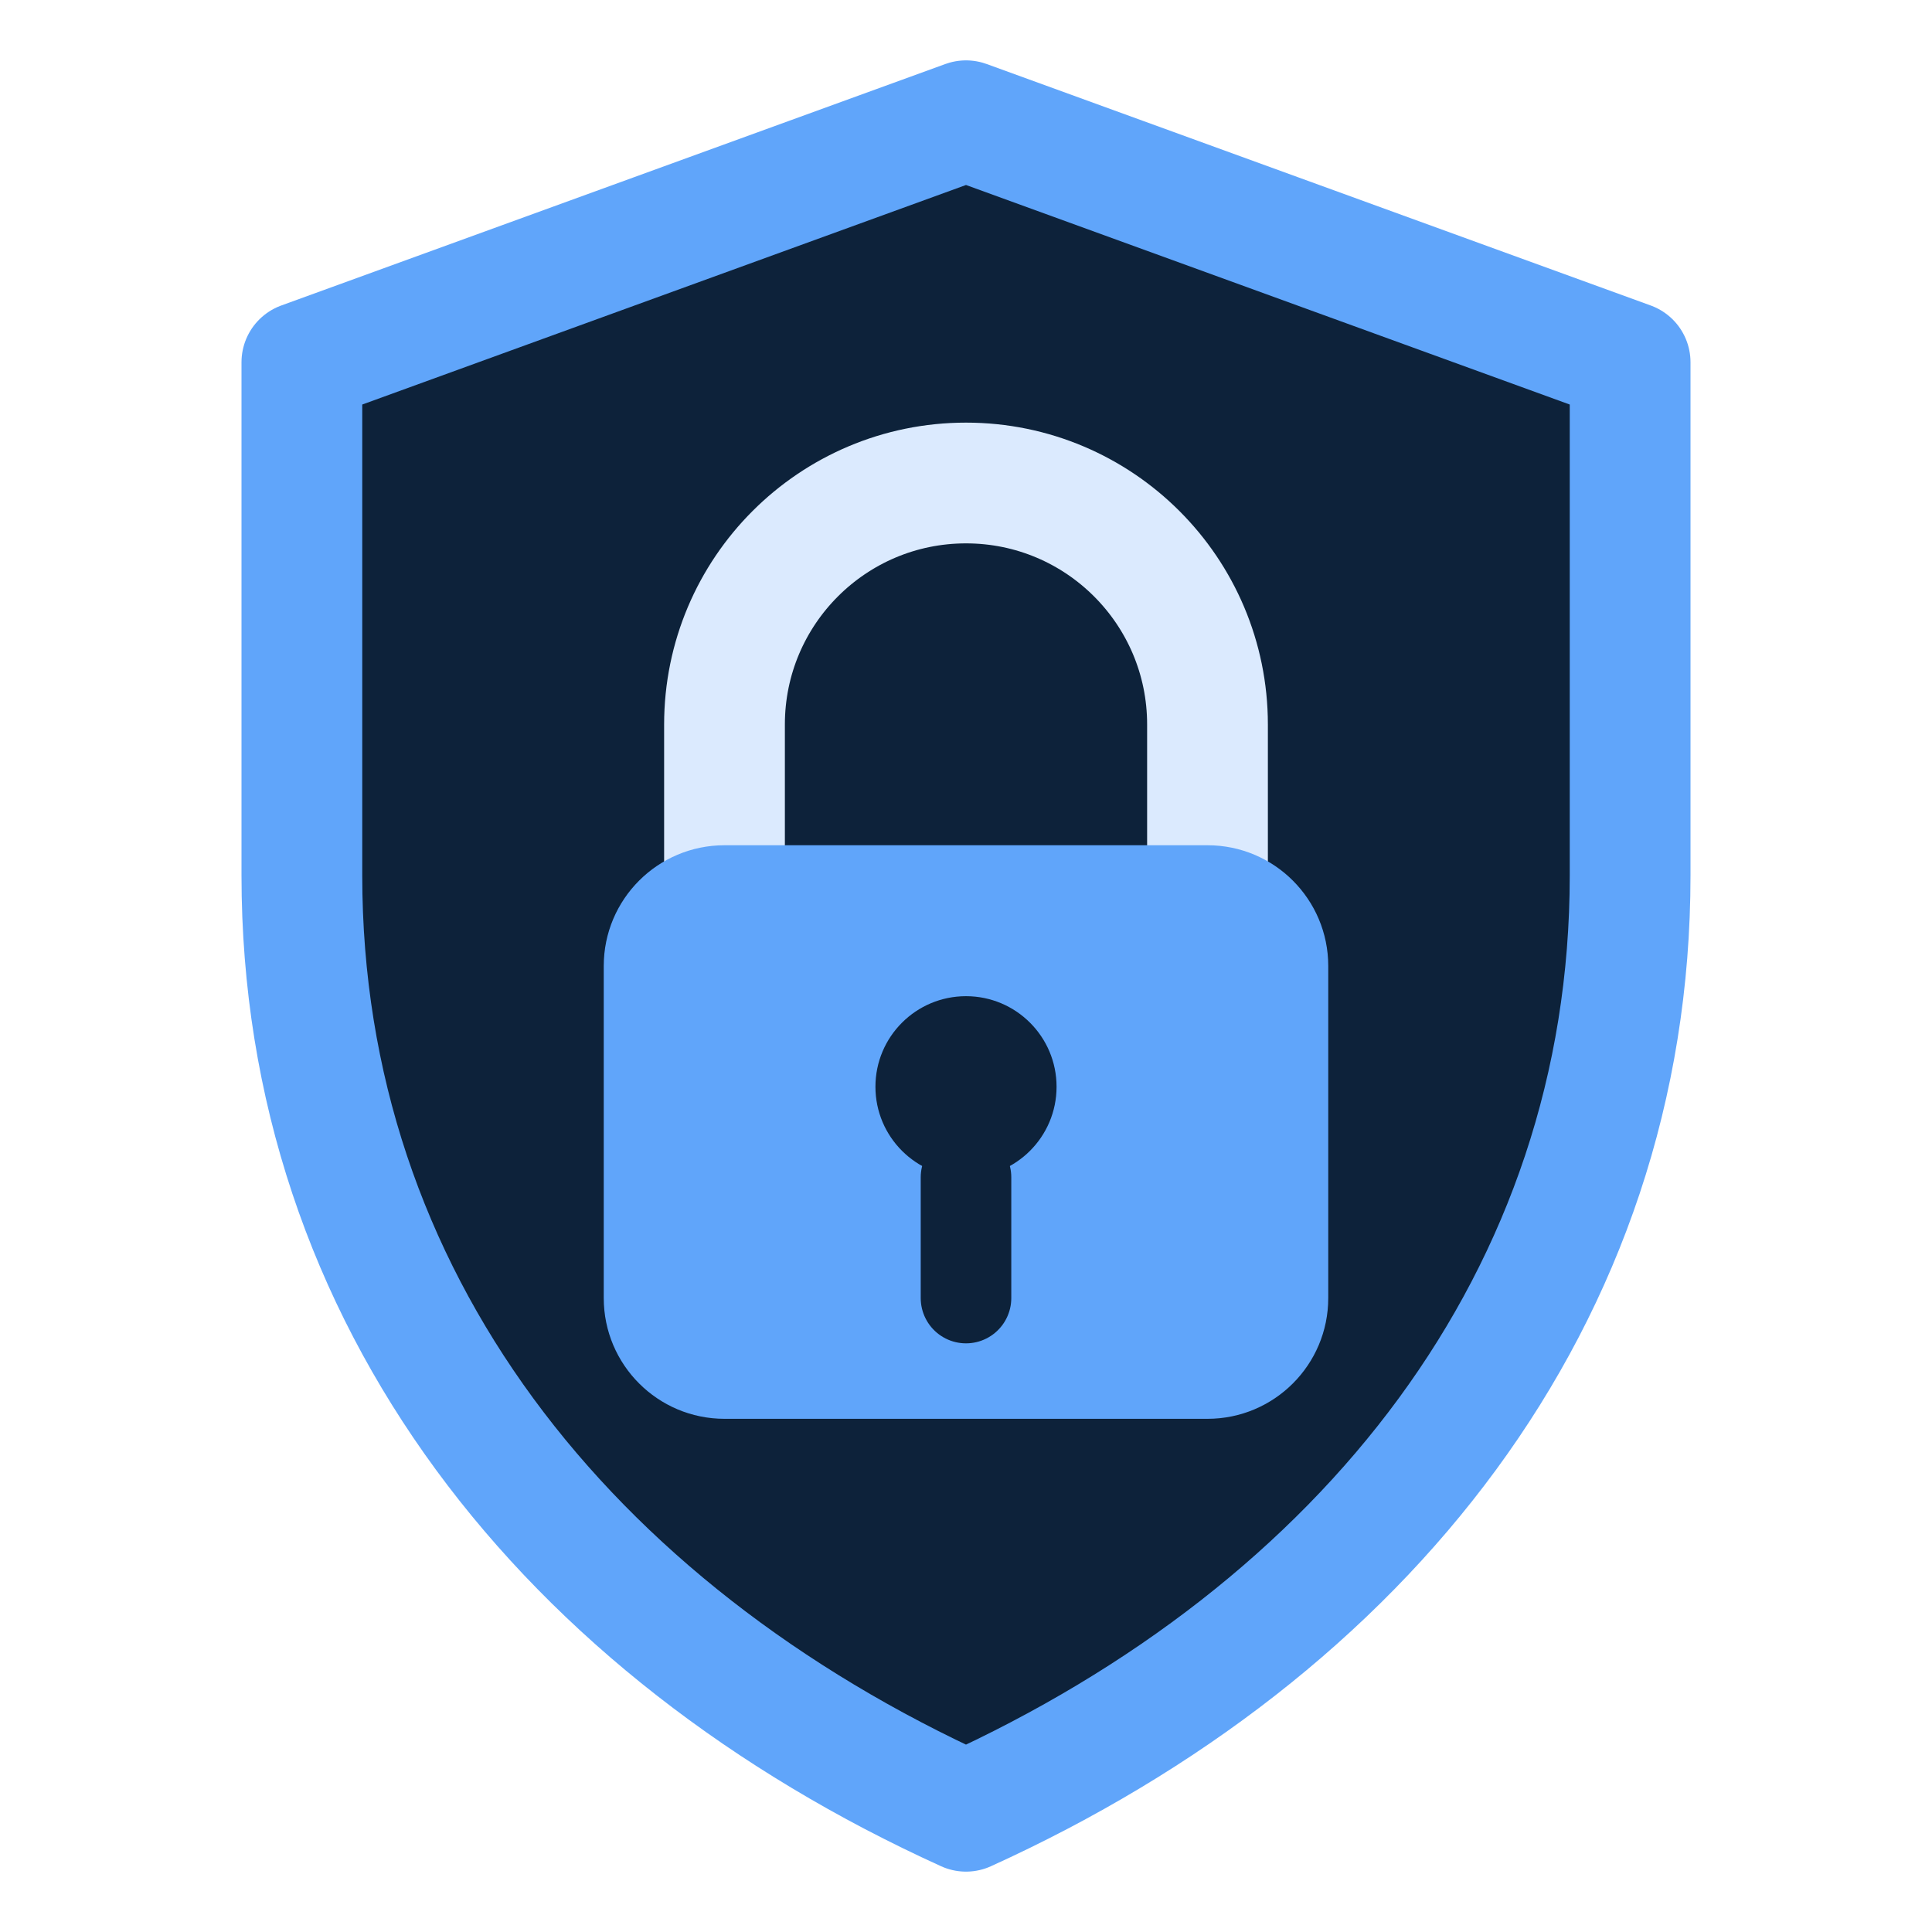
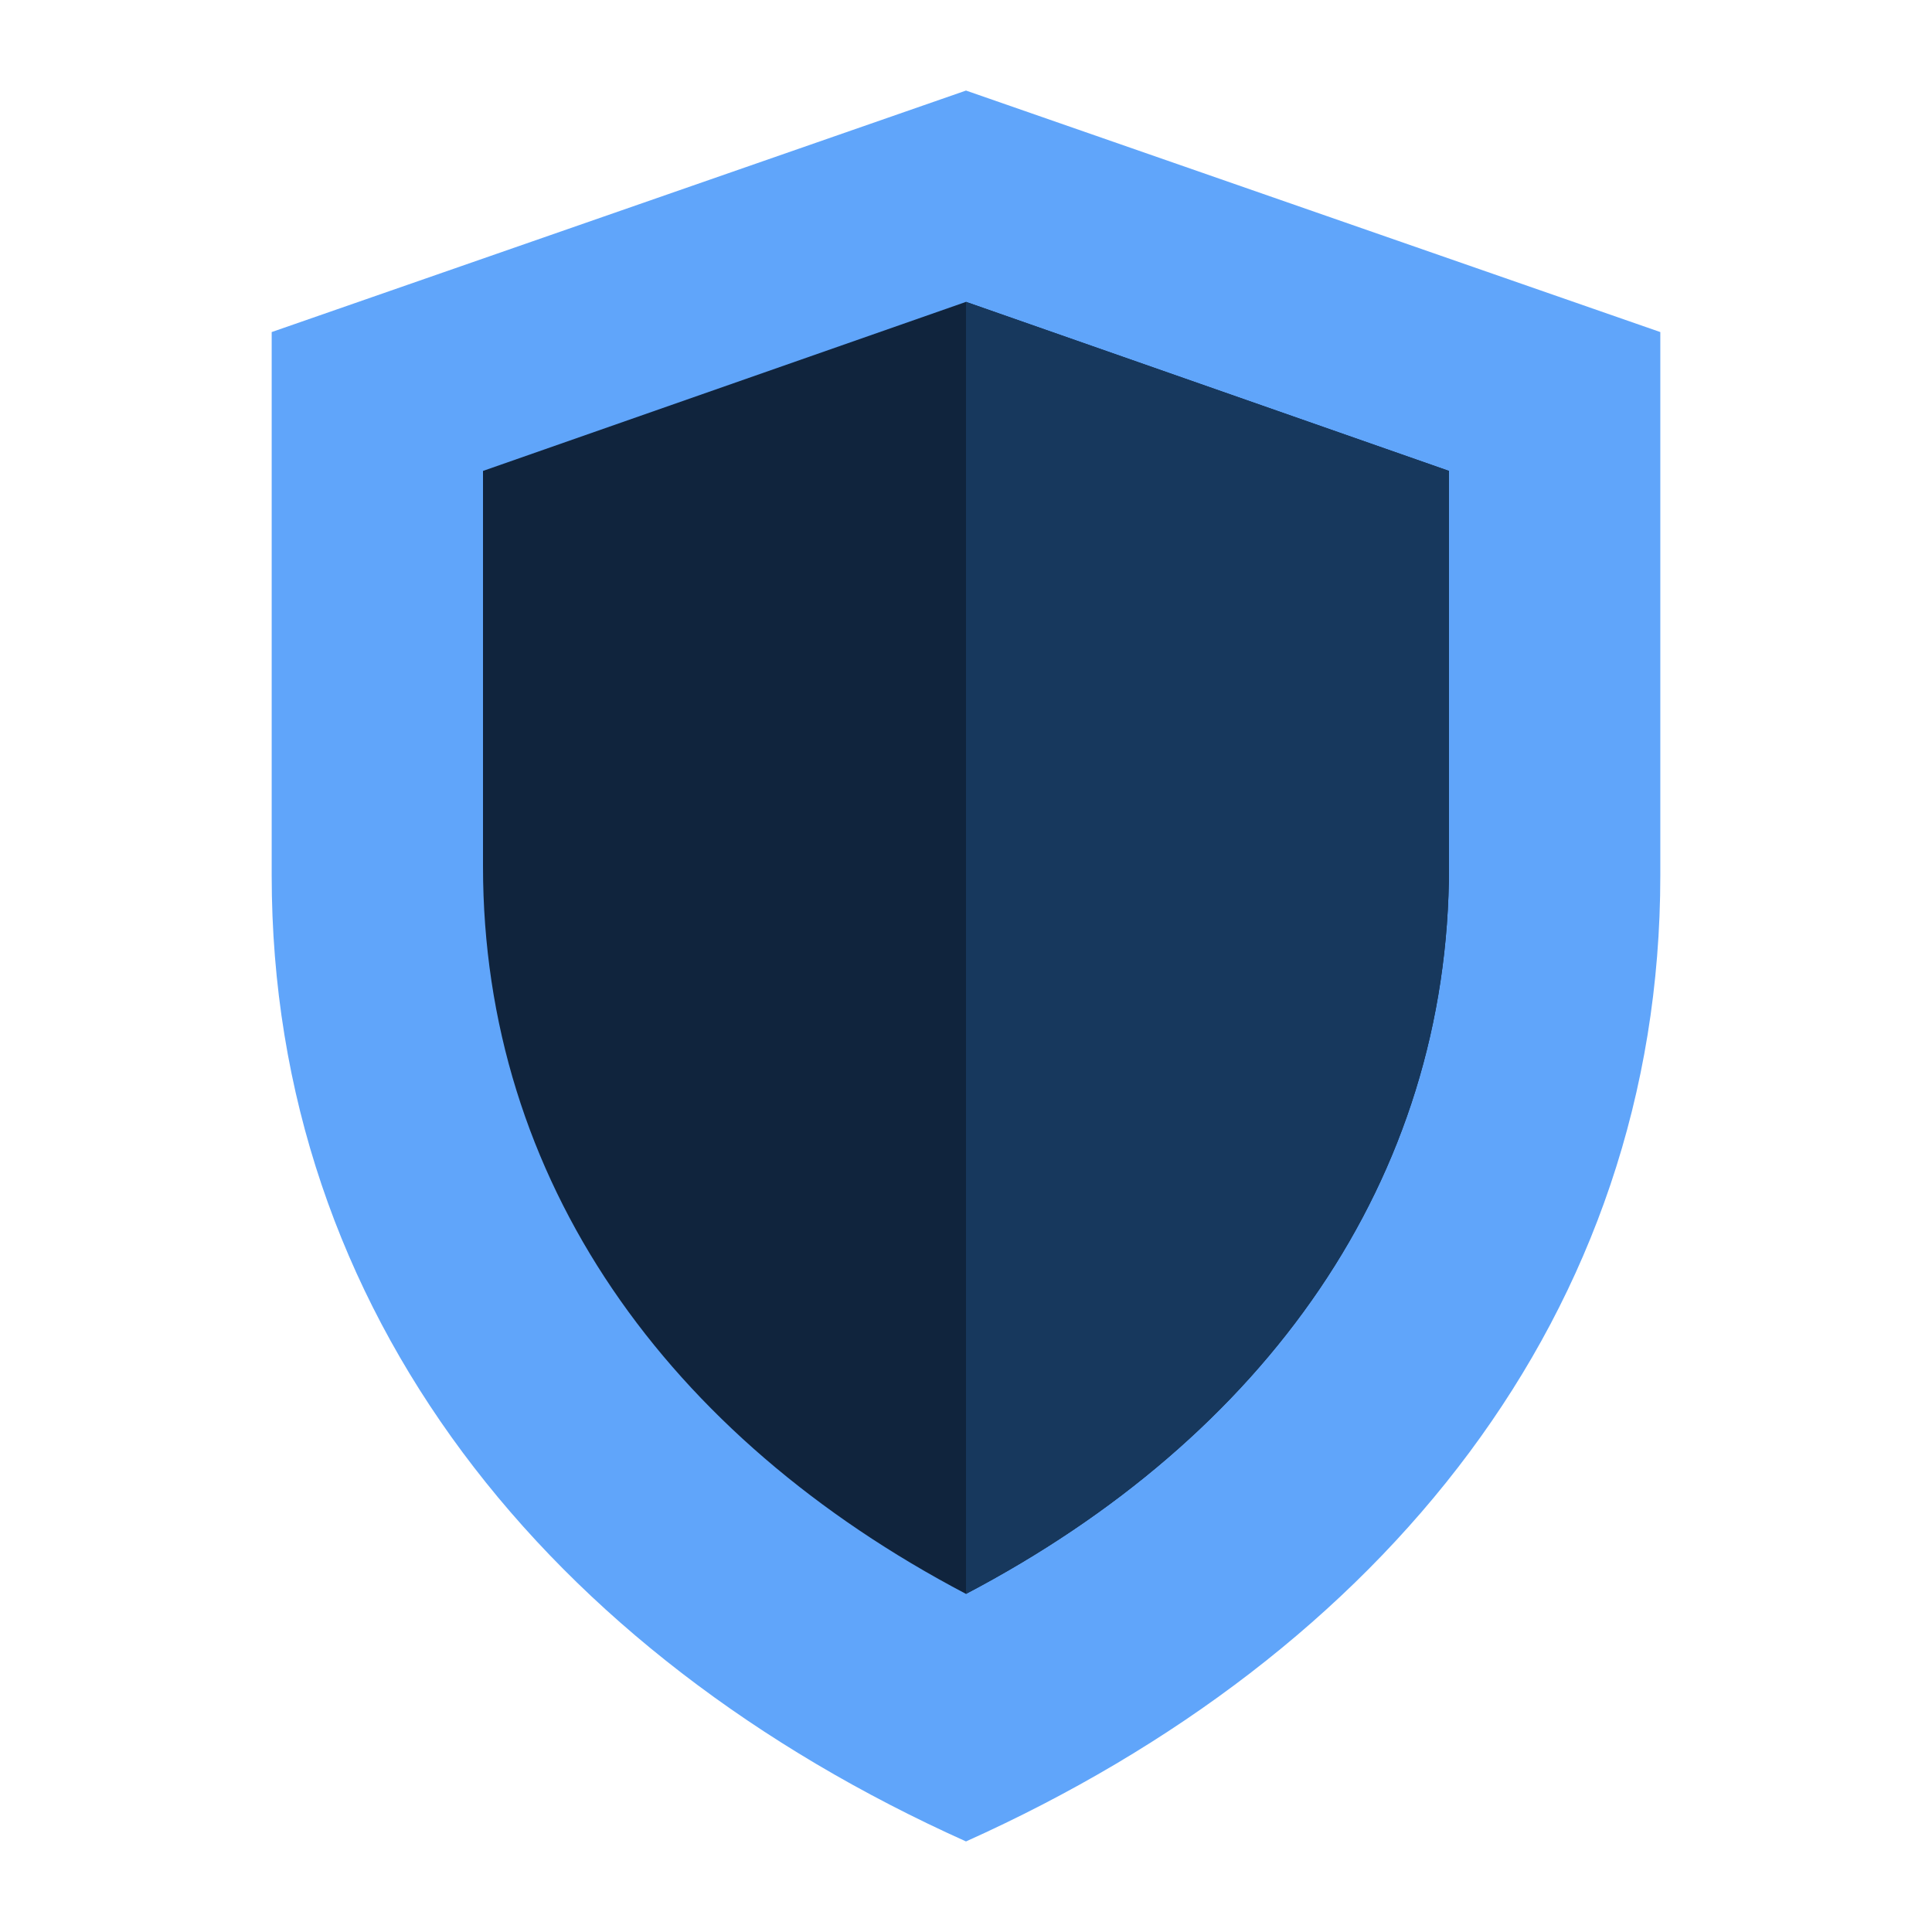
<svg xmlns="http://www.w3.org/2000/svg" viewBox="0 0 64 64" role="img" aria-labelledby="title">
-   <path d="M32 4 54 12v17c0 14-8.8 25-22 31C18.8 54 10 43 10 29V12Z" fill="#0d223a" stroke="#60a5fa" stroke-width="4" stroke-linejoin="round" />
-   <path d="M24 29v-5a8 8 0 0 1 16 0v5" fill="none" stroke="#dbeafe" stroke-width="4" stroke-linecap="round" />
-   <rect x="20" y="28" width="24" height="19" rx="4" fill="#60a5fa" />
-   <circle cx="32" cy="36" r="3" fill="#0d223a" />
-   <path d="M32 39v4" stroke="#0d223a" stroke-width="3" stroke-linecap="round" />
+   <path d="M32 3 55 11v18c0 14.5-9.2 25.8-23 32C18.2 54.8 9 43.5 9 29V11Z" fill="#60a5fa" />
+   <path d="M32 10 48 15.6v13.1c0 10.4-6.1 18.9-16 24.1-9.9-5.2-16-13.7-16-24.1V15.6Z" fill="#10243d" />
+   <path d="M32 10v42.8c9.9-5.2 16-13.7 16-24.1V15.6Z" fill="#17385d" />
</svg>
